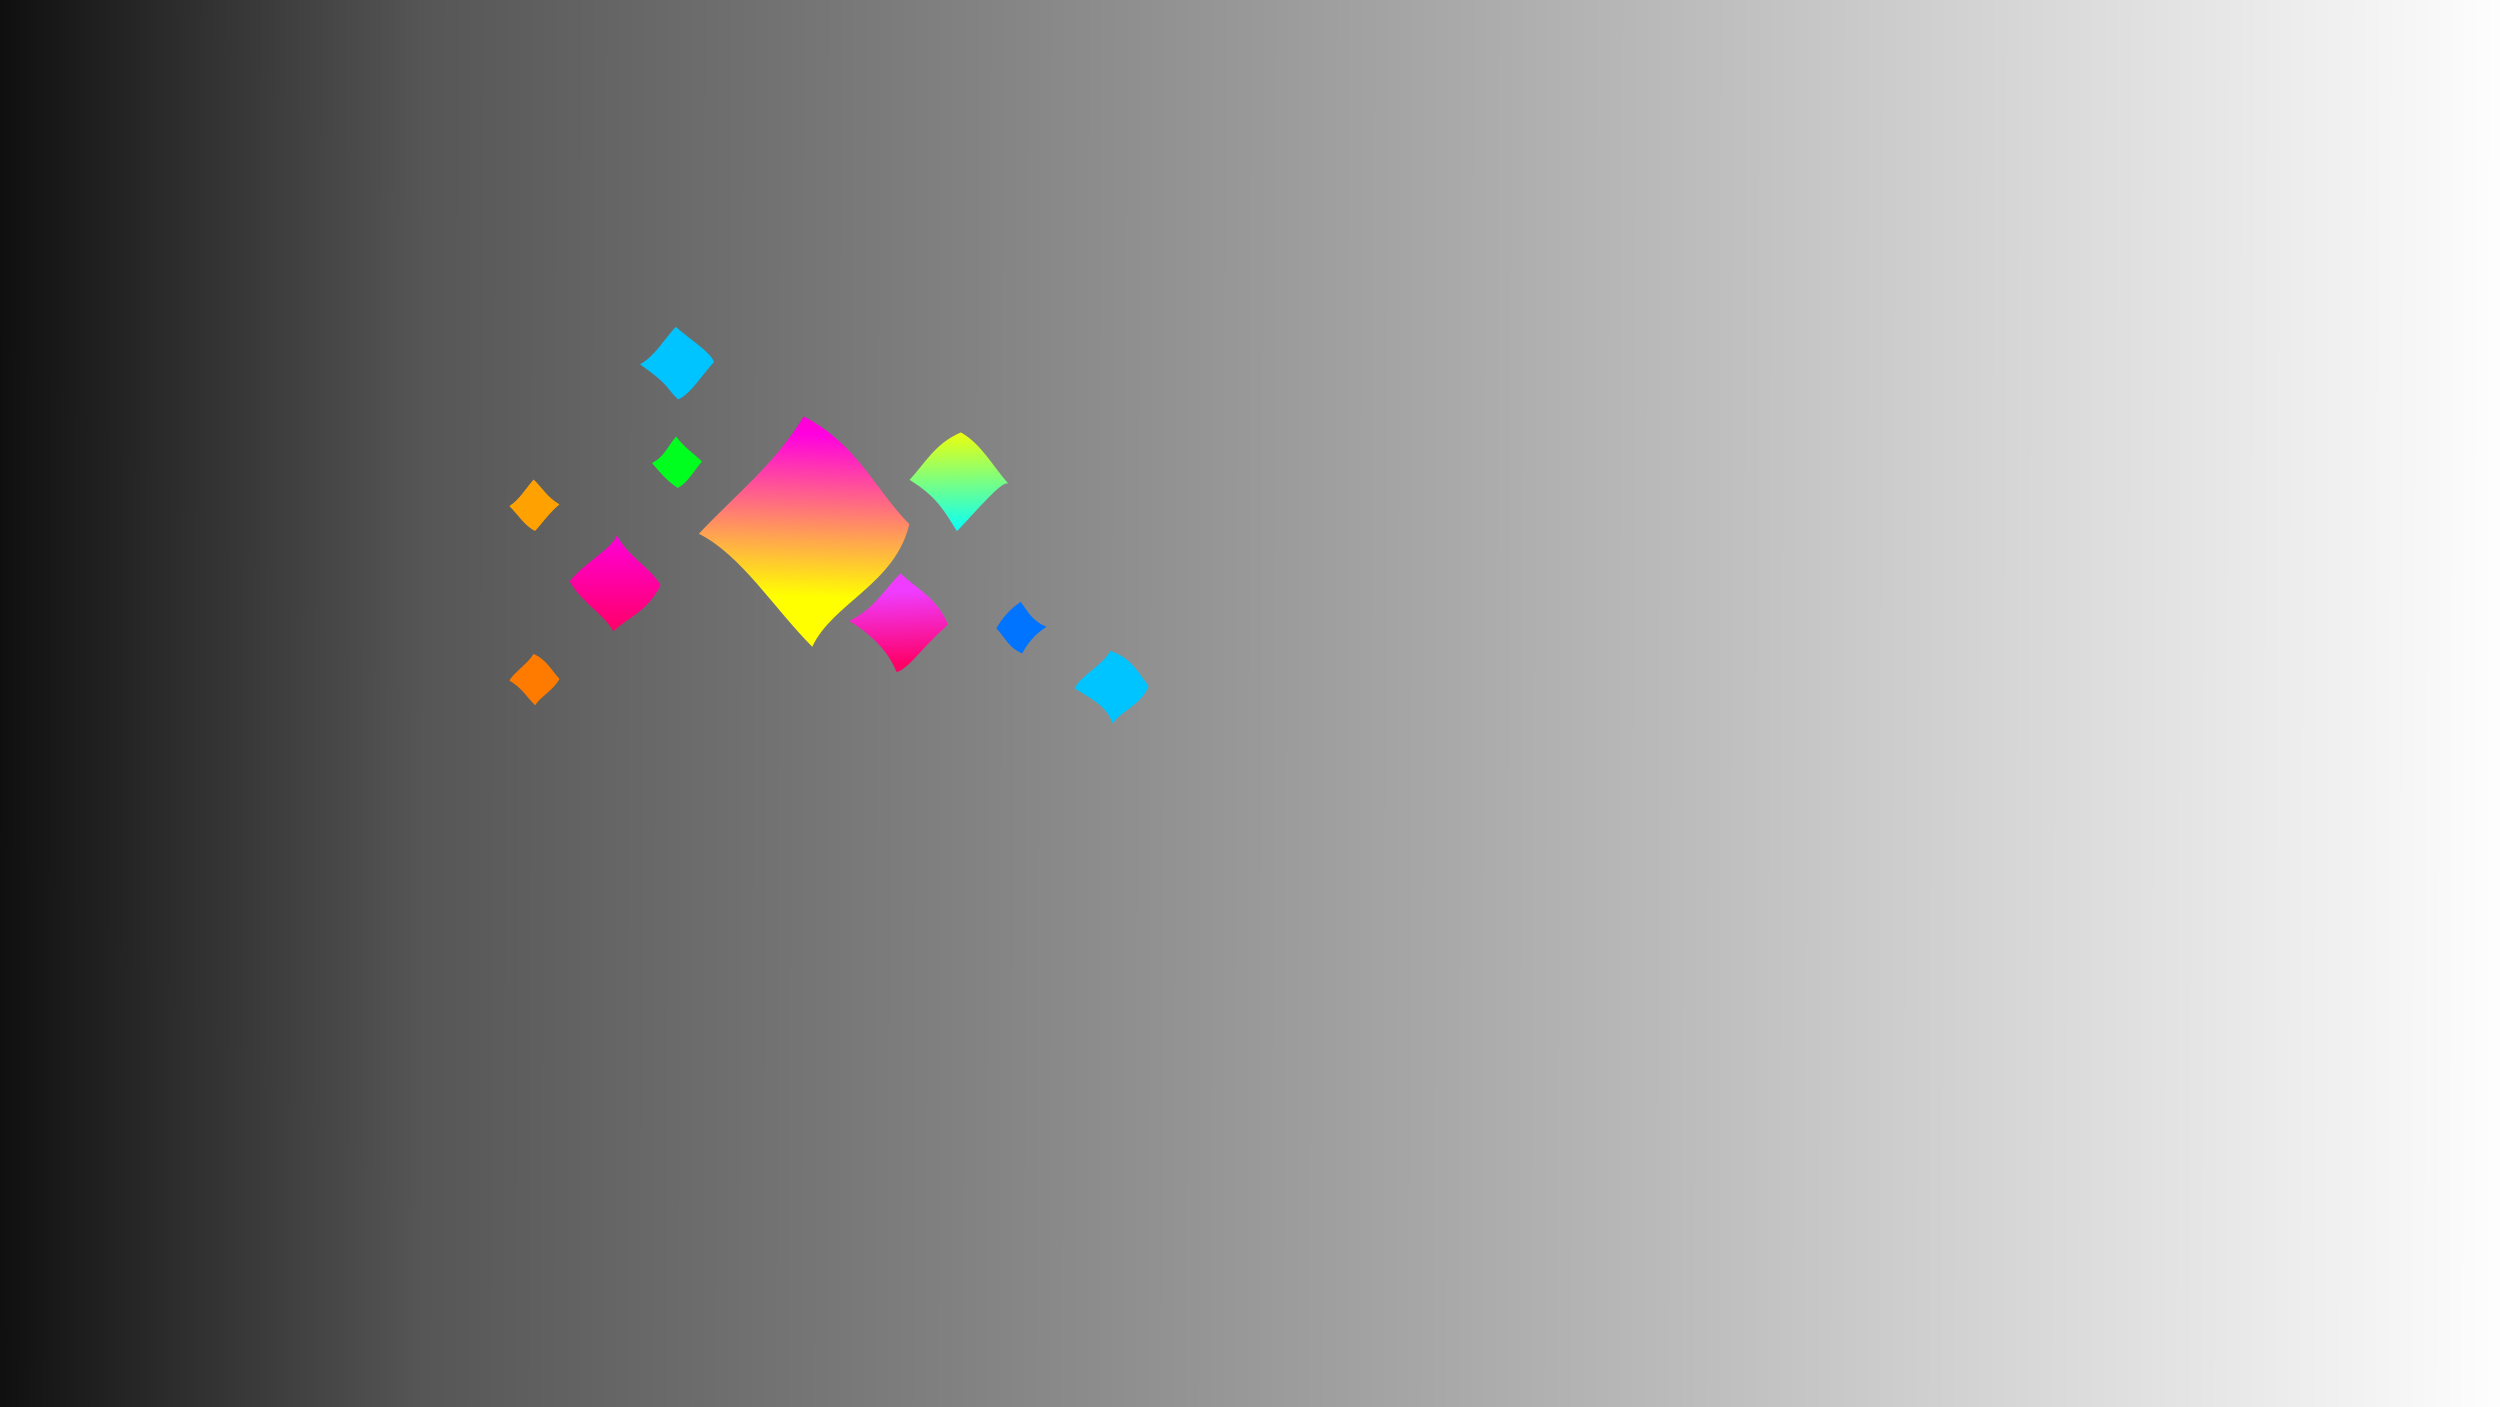
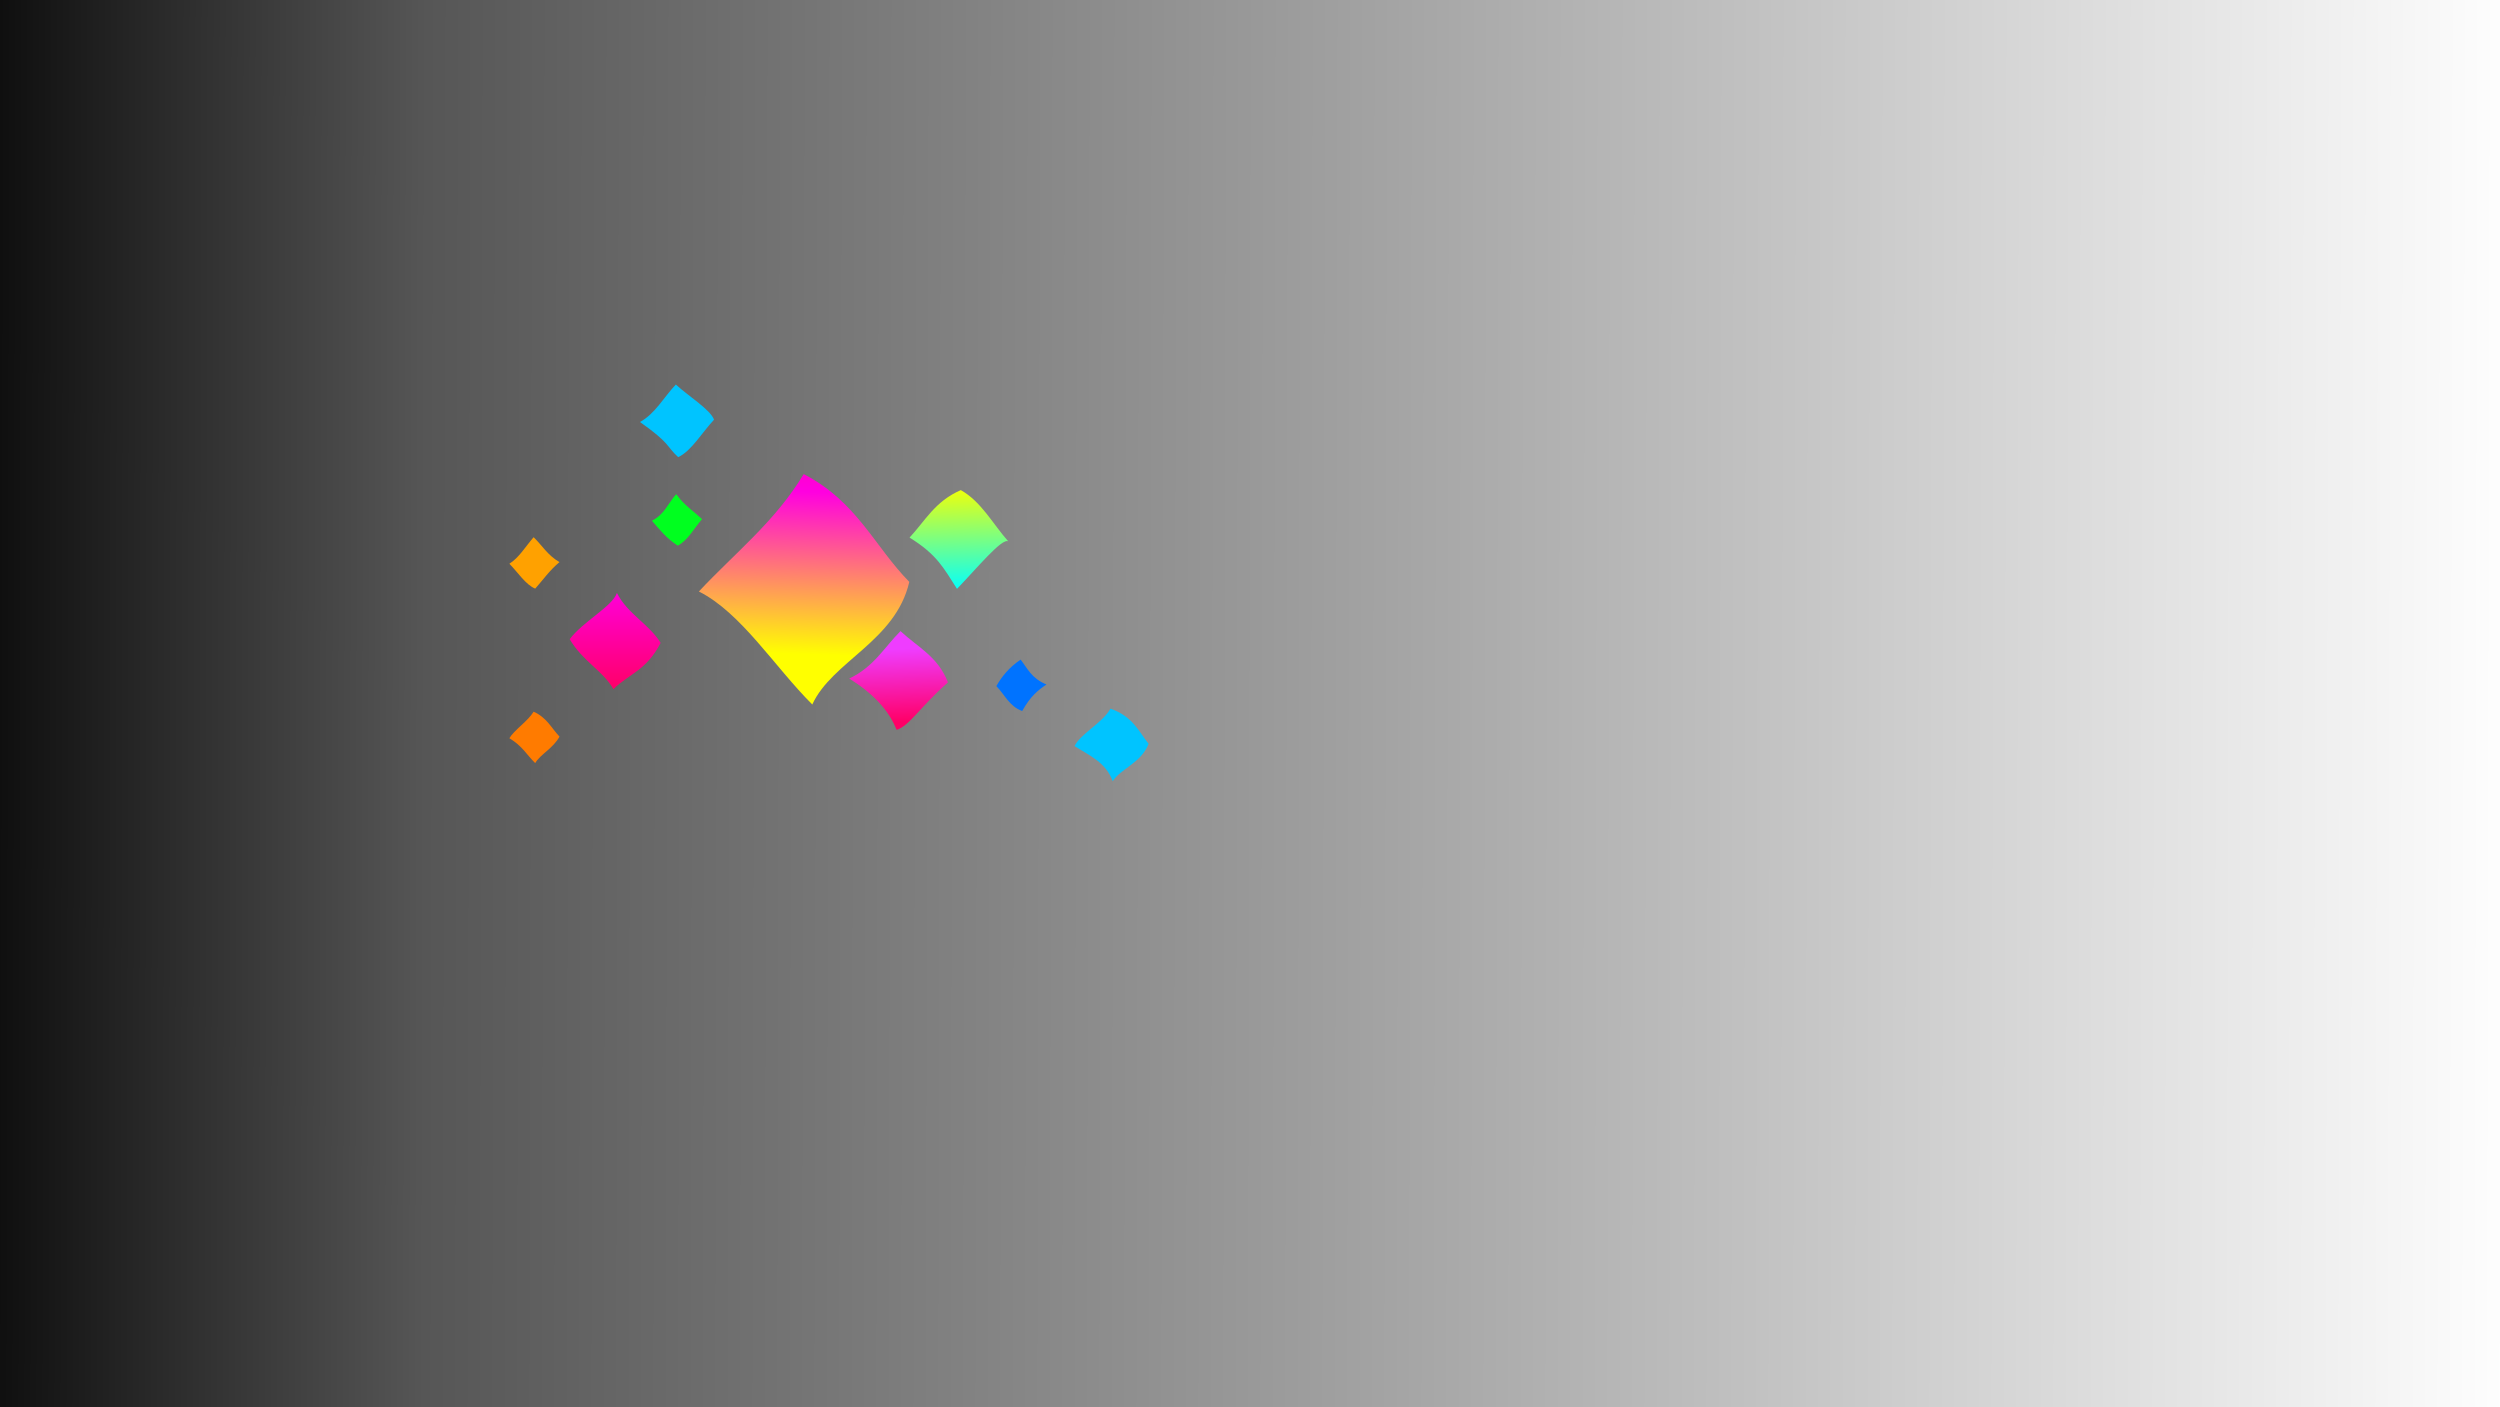
<svg xmlns="http://www.w3.org/2000/svg" xmlns:xlink="http://www.w3.org/1999/xlink" width="1920px" height="1080px" id="svg6873" version="1.1">
  <defs id="defs6875">
    <linearGradient id="linearGradient5378-7">
      <stop id="stop5380-1" offset="0" style="stop-color:#00ffff;stop-opacity:1;" />
      <stop style="stop-color:#f9ff00;stop-opacity:1;" offset="1" id="stop5382-1" />
    </linearGradient>
    <linearGradient id="linearGradient6803">
      <stop id="stop6805" offset="0" style="stop-color:#ff0067;stop-opacity:1;" />
      <stop style="stop-color:#ef3cff;stop-opacity:1;" offset="1" id="stop6807" />
    </linearGradient>
    <linearGradient id="linearGradient5468-0">
      <stop style="stop-color:#ff0065;stop-opacity:1;" offset="0" id="stop5474-7" />
      <stop id="stop5476-5" offset="1" style="stop-color:#ff00db;stop-opacity:1;" />
    </linearGradient>
    <linearGradient y2="125.583" x2="792.019" y1="120.686" x1="754.285" gradientTransform="matrix(-0.3560063,-3.735228,3.705418,-0.361178,92.66993,3422.744)" gradientUnits="userSpaceOnUse" id="linearGradient5821" xlink:href="#linearGradient5360-0" />
    <linearGradient id="linearGradient5360-0">
      <stop id="stop5362-3" offset="0" style="stop-color:#ffff00;stop-opacity:1;" />
      <stop style="stop-color:#ff00e0;stop-opacity:1;" offset="0.875" id="stop6184" />
      <stop id="stop6186" offset="0.938" style="stop-color:#ff00d7;stop-opacity:1;" />
      <stop style="stop-color:#ff00cf;stop-opacity:1;" offset="1" id="stop5364-5" />
    </linearGradient>
    <linearGradient xlink:href="#linearGradient5270" id="linearGradient5288" x1="-2.357" y1="539.063" x2="1913.902" y2="539.063" gradientUnits="userSpaceOnUse" spreadMethod="repeat" />
    <linearGradient id="linearGradient5270">
      <stop style="stop-color:#7f7f7f;stop-opacity:0.247;" offset="0" id="stop5284" />
      <stop style="stop-color:#000000;stop-opacity:0;" offset="1" id="stop5274" />
    </linearGradient>
    <linearGradient gradientTransform="translate(4.227323,0.936669)" y2="539.063" x2="1913.902" y1="539.063" x1="-2.357" spreadMethod="repeat" gradientUnits="userSpaceOnUse" id="linearGradient6967" xlink:href="#linearGradient5270" />
    <linearGradient xlink:href="#linearGradient5270-1" id="linearGradient5288-1" x1="2009.727" y1="197.063" x2="-79.923" y2="883.063" gradientUnits="userSpaceOnUse" spreadMethod="repeat" gradientTransform="matrix(1.004175,0,0,1,0.0098401,0)" />
    <linearGradient id="linearGradient5270-1">
      <stop style="stop-color:#ffffff;stop-opacity:1;" offset="0" id="stop5284-1" />
      <stop id="stop8202" offset="0.802" style="stop-color:#565656;stop-opacity:1;" />
      <stop style="stop-color:#000000;stop-opacity:1;" offset="1" id="stop7642" />
    </linearGradient>
    <linearGradient y2="883.063" x2="-79.923" y1="197.063" x1="2009.727" spreadMethod="repeat" gradientTransform="matrix(1.004175,0,0,1,0.2371629,0.936669)" gradientUnits="userSpaceOnUse" id="linearGradient7669" xlink:href="#linearGradient5270-1" />
    <linearGradient xlink:href="#linearGradient5270-1" id="linearGradient7692" gradientUnits="userSpaceOnUse" gradientTransform="matrix(1.004175,0,0,1,0.2371629,0.936669)" spreadMethod="repeat" x1="1926.741" y1="463.73" x2="-69.965" y2="459.73" />
    <linearGradient id="linearGradient5378-7-3-2-6-1">
      <stop id="stop5380-1-4-6-7-2" offset="0" style="stop-color:#00ffff;stop-opacity:1;" />
      <stop style="stop-color:#f9ff00;stop-opacity:1;" offset="1" id="stop5382-1-3-4-9-2" />
    </linearGradient>
    <linearGradient xlink:href="#linearGradient5378-7-3-2-6-1-9-2" id="linearGradient9784-0-5-5" gradientUnits="userSpaceOnUse" gradientTransform="matrix(0.3499504,0,0,0.3499504,-0.9397304,892.0369)" x1="408.084" y1="504" x2="405.916" y2="422" />
    <linearGradient id="linearGradient5378-7-3-2-6-1-9-2">
      <stop id="stop5380-1-4-6-7-2-2-5" offset="0" style="stop-color:#00ffff;stop-opacity:1;" />
      <stop style="stop-color:#f9ff00;stop-opacity:1;" offset="1" id="stop5382-1-3-4-9-2-6-9" />
    </linearGradient>
    <linearGradient id="linearGradient5378-7-4">
      <stop id="stop5380-1-4" offset="0" style="stop-color:#00ffff;stop-opacity:1;" />
      <stop style="stop-color:#f9ff00;stop-opacity:1;" offset="1" id="stop5382-1-6" />
    </linearGradient>
    <linearGradient id="linearGradient6803-7">
      <stop id="stop6805-5" offset="0" style="stop-color:#ff0067;stop-opacity:1;" />
      <stop style="stop-color:#ef3cff;stop-opacity:1;" offset="1" id="stop6807-2" />
    </linearGradient>
    <linearGradient id="linearGradient5468-0-6">
      <stop style="stop-color:#ff0065;stop-opacity:1;" offset="0" id="stop5474-7-3" />
      <stop id="stop5476-5-9" offset="1" style="stop-color:#ff00db;stop-opacity:1;" />
    </linearGradient>
    <linearGradient id="linearGradient11638">
      <stop style="stop-color:#ffff00;stop-opacity:1;" offset="0" id="stop11640" />
      <stop id="stop11642" offset="0.938" style="stop-color:#ff00e0;stop-opacity:1;" />
      <stop style="stop-color:#ff00d7;stop-opacity:1;" offset="0.938" id="stop11644" />
      <stop id="stop11646" offset="1" style="stop-color:#ff00cf;stop-opacity:1;" />
    </linearGradient>
    <linearGradient id="linearGradient11883">
      <stop style="stop-color:#ccff00;stop-opacity:1;" offset="0" id="stop11885" />
      <stop style="stop-color:#fffa00;stop-opacity:1;" offset="1" id="stop11887" />
    </linearGradient>
    <linearGradient y2="125.583" x2="792.019" y1="125.583" x1="741.696" gradientTransform="matrix(0.06985509,-1.502504,1.502265,0.06986621,35.77281,1507.432)" gradientUnits="userSpaceOnUse" id="linearGradient6161" xlink:href="#linearGradient5392-5-1" />
    <linearGradient id="linearGradient5392-5-1">
      <stop style="stop-color:#00ffff;stop-opacity:1;" offset="0" id="stop5394-7-9" />
      <stop id="stop5398-0-9" offset="0.5" style="stop-color:#00d4ff;stop-opacity:1;" />
      <stop style="stop-color:#00abff;stop-opacity:1;" offset="0.75" id="stop5400-4-8" />
      <stop id="stop5396-4-0" offset="1" style="stop-color:#0050ff;stop-opacity:1;" />
    </linearGradient>
    <linearGradient xlink:href="#linearGradient5378-7" id="linearGradient14234" gradientUnits="userSpaceOnUse" gradientTransform="translate(330.441,-94.01068)" x1="408.084" y1="504" x2="405.916" y2="422" />
    <linearGradient xlink:href="#linearGradient6803" id="linearGradient14237" gradientUnits="userSpaceOnUse" gradientTransform="translate(336.1068,-89.72557)" x1="354.084" y1="600" x2="351.916" y2="544" />
    <linearGradient xlink:href="#linearGradient5468-0" id="linearGradient14244" gradientUnits="userSpaceOnUse" gradientTransform="matrix(0,-0.2007225,0.1898481,0,395.7423,661.9592)" x1="871.041" y1="404" x2="1260.959" y2="404" />
    <linearGradient id="linearGradient5360-0-2">
      <stop id="stop5362-3-3" offset="0" style="stop-color:#ffff00;stop-opacity:1;" />
      <stop style="stop-color:#ff00e0;stop-opacity:1;" offset="0.875" id="stop6184-9" />
      <stop id="stop6186-2" offset="0.938" style="stop-color:#ff00d7;stop-opacity:1;" />
      <stop style="stop-color:#ff00cf;stop-opacity:1;" offset="1" id="stop5364-5-8" />
    </linearGradient>
    <linearGradient id="linearGradient5468-0-9">
      <stop style="stop-color:#ff0065;stop-opacity:1;" offset="0" id="stop5474-7-2" />
      <stop id="stop5476-5-6" offset="1" style="stop-color:#ff00db;stop-opacity:1;" />
    </linearGradient>
    <linearGradient id="linearGradient6803-2">
      <stop id="stop6805-7" offset="0" style="stop-color:#ff0067;stop-opacity:1;" />
      <stop style="stop-color:#ef3cff;stop-opacity:1;" offset="1" id="stop6807-0" />
    </linearGradient>
    <linearGradient id="linearGradient5378-7-9">
      <stop id="stop5380-1-9" offset="0" style="stop-color:#00ffff;stop-opacity:1;" />
      <stop style="stop-color:#f9ff00;stop-opacity:1;" offset="1" id="stop5382-1-2" />
    </linearGradient>
    <linearGradient xlink:href="#linearGradient5360-0-2-2" id="linearGradient14373-6" gradientUnits="userSpaceOnUse" gradientTransform="matrix(-0.3560063,-3.735228,3.705418,-0.361178,1422.218,3145.087)" x1="754.285" y1="120.686" x2="792.019" y2="125.583" />
    <linearGradient id="linearGradient5360-0-2-2">
      <stop id="stop5362-3-3-8" offset="0" style="stop-color:#ffff00;stop-opacity:1;" />
      <stop style="stop-color:#ff00e0;stop-opacity:1;" offset="0.875" id="stop6184-9-0" />
      <stop id="stop6186-2-4" offset="0.938" style="stop-color:#ff00d7;stop-opacity:1;" />
      <stop style="stop-color:#ff00cf;stop-opacity:1;" offset="1" id="stop5364-5-8-2" />
    </linearGradient>
    <linearGradient y2="125.583" x2="792.019" y1="120.686" x1="754.285" gradientTransform="matrix(-0.3560063,-3.735228,3.705418,-0.361178,433.2099,3318.993)" gradientUnits="userSpaceOnUse" id="linearGradient14392" xlink:href="#linearGradient5360-0-2-2" />
    <linearGradient xlink:href="#linearGradient5378-7-3-2-6-1-9-2-1-4" id="linearGradient12349" gradientUnits="userSpaceOnUse" gradientTransform="translate(-842.1212,502.8551)" x1="851.492" y1="722.218" x2="870.402" y2="703.259" />
    <linearGradient id="linearGradient5378-7-3-2-6-1-9-2-1-4">
      <stop id="stop5380-1-4-6-7-2-2-5-0-9" offset="0" style="stop-color:#00ffff;stop-opacity:1;" />
      <stop style="stop-color:#f9ff00;stop-opacity:1;" offset="1" id="stop5382-1-3-4-9-2-6-9-3-0" />
    </linearGradient>
  </defs>
  <g id="layer1">
    <rect style="fill:url(#linearGradient6967);fill-opacity:1;stroke:none" id="rect3760" width="1916.259" height="1081.873" x="1.87" y="-0.937" />
    <rect style="fill:url(#linearGradient7692);fill-opacity:1.0;stroke:none" id="rect3760-4" width="1924.259" height="1081.873" x="-2.13" y="-0.937" />
-     <g id="g3118">
+     <g id="g3118" transform="translate(0,44.33072)">
      <g id="g3106">
        <path style="color:#000000;fill:url(#linearGradient14244);fill-opacity:1;stroke:none;stroke-width:22.089;marker:none;visibility:visible;display:inline;overflow:visible;enable-background:accumulate" d="m 471.096,484.905 c 12.087,-11.834 25.39,-14.243 36.261,-35.502 -8.785,-14.366 -25.428,-22.252 -33.571,-38.33 -3.495,10.402 -26.017,21.819 -36.261,35.502 10.225,17.282 25.403,24.042 33.571,38.33 z" id="path5528-8-5" />
        <path transform="matrix(0.7202464,0.6937184,-0.6750564,0.7377661,0,0)" style="fill:#00ff1f;fill-opacity:1;stroke:none" d="m 609.656,-118.85 c 10.583,1.833 18.459,0.112 27.561,0 0.139,9.22 2.986,18.794 0,27.606 -10.378,2.034 -18.817,0.757 -27.561,0 3.881,-10.406 0,-18.404 0,-27.606 z" id="rect6232" />
        <path transform="matrix(0.7202464,0.6937184,-0.6750564,0.7377661,0,0)" style="fill:#ff7b00;fill-opacity:1;stroke:none" d="m 641.616,77.458 c 10.621,-3.776 18.524,-0.396 27.561,0 2.566,9.723 -1.752,20.378 0,27.606 -9.183,-0.005 -15.945,-2.653 -27.561,0 -1.478,-6.912 1.647,-19.613 0,-27.606 z" id="rect6232-65" />
        <path transform="matrix(0.7202464,0.6937184,-0.6750564,0.7377661,0,0)" style="fill:#ffa100;fill-opacity:1;stroke:none" d="m 551.129,-19.087 c 9.186,0.002 17.274,2.548 27.561,0 -1.328,10.142 -0.112,18.483 0,27.606 -7.39,2.927 -18.22,0.25 -27.561,0 2.366,-8.355 0.208,-18.329 0,-27.606 z" id="rect6232-0" />
        <path transform="matrix(0.7202464,0.6937184,-0.6750564,0.7377661,0,0)" style="fill:#0073ff;fill-opacity:1;stroke:none" d="m 890.62,-210.897 c 8.517,1.22 15.858,4.583 27.561,0 -1.768,7.315 -3.074,14.815 0,27.606 -9.709,4.302 -18.401,0.225 -27.561,0 -1.966,-8.361 -2.429,-17.365 0,-27.606 z" id="rect6232-73-2" />
        <path style="color:#000000;fill:url(#linearGradient14234);fill-opacity:1;stroke:none;stroke-width:22.089;marker:none;visibility:visible;display:inline;overflow:visible;enable-background:accumulate" d="m 734.981,407.905 c 14.946,-15.431 34.64,-39.409 39.377,-36.464 -11.891,-13.416 -20.868,-30.674 -36.456,-39.368 -20.017,8.709 -27.408,23.731 -39.377,36.464 21.252,13.077 26.295,23.61 36.456,39.368 z" id="path5528-8-5-0-06" />
        <path transform="matrix(0.7357076,0.6772993,-0.6915163,0.7223609,0,0)" style="fill:#00c4ff;fill-opacity:1;stroke:none" d="m 961.902,-209.863 c 16.738,-7.254 27.466,-1.863 39.871,0 6.113,14.693 -2.357,28.801 0,39.822 -13.93,-7.188 -26.785,-2.293 -39.871,0 -3.288,-10.085 3.288,-27.808 0,-39.822 z" id="rect6232-4-3-2" />
        <path transform="matrix(0.7357076,0.6772993,-0.6915163,0.7223609,0,0)" style="fill:#00c4ff;fill-opacity:1;stroke:none" d="m 548.613,-166.922 c 13.29,0 32.548,-3.824 39.871,0 0.1,13.345 4.09,29.485 0,39.822 -13.155,-0.032 -10.852,-3.714 -39.871,0 4.054,-12.527 0.006,-26.547 0,-39.822 z" id="rect6232-4-3-2-1" />
        <path style="color:#000000;fill:url(#linearGradient14392);fill-opacity:1;stroke:none;stroke-width:3;marker:none;visibility:visible;display:inline;overflow:visible;enable-background:accumulate" d="m 623.839,496.717 c 15.251,-33.299 63.93,-48.501 74.498,-94.149 -27.017,-27.603 -39.998,-61.444 -81.095,-82.789 -21.786,36.358 -53.11,60.793 -80.498,90.149 32.605,16.424 58.064,57.859 87.095,86.789 z" id="path5528-5-1-5-0" />
        <path style="color:#000000;fill:url(#linearGradient14237);fill-opacity:1;stroke:none;stroke-width:22.089;marker:none;visibility:visible;display:inline;overflow:visible;enable-background:accumulate" d="m 688.646,516.19 c 9.838,-3.114 17.516,-17.064 39.377,-36.464 -7.699,-19.878 -23.321,-27.104 -36.456,-39.368 -12.759,12.84 -20.432,27.486 -39.377,36.464 21.05,13.123 31.057,26.245 36.456,39.368 z" id="path5528-8-5-0" />
      </g>
    </g>
  </g>
</svg>
